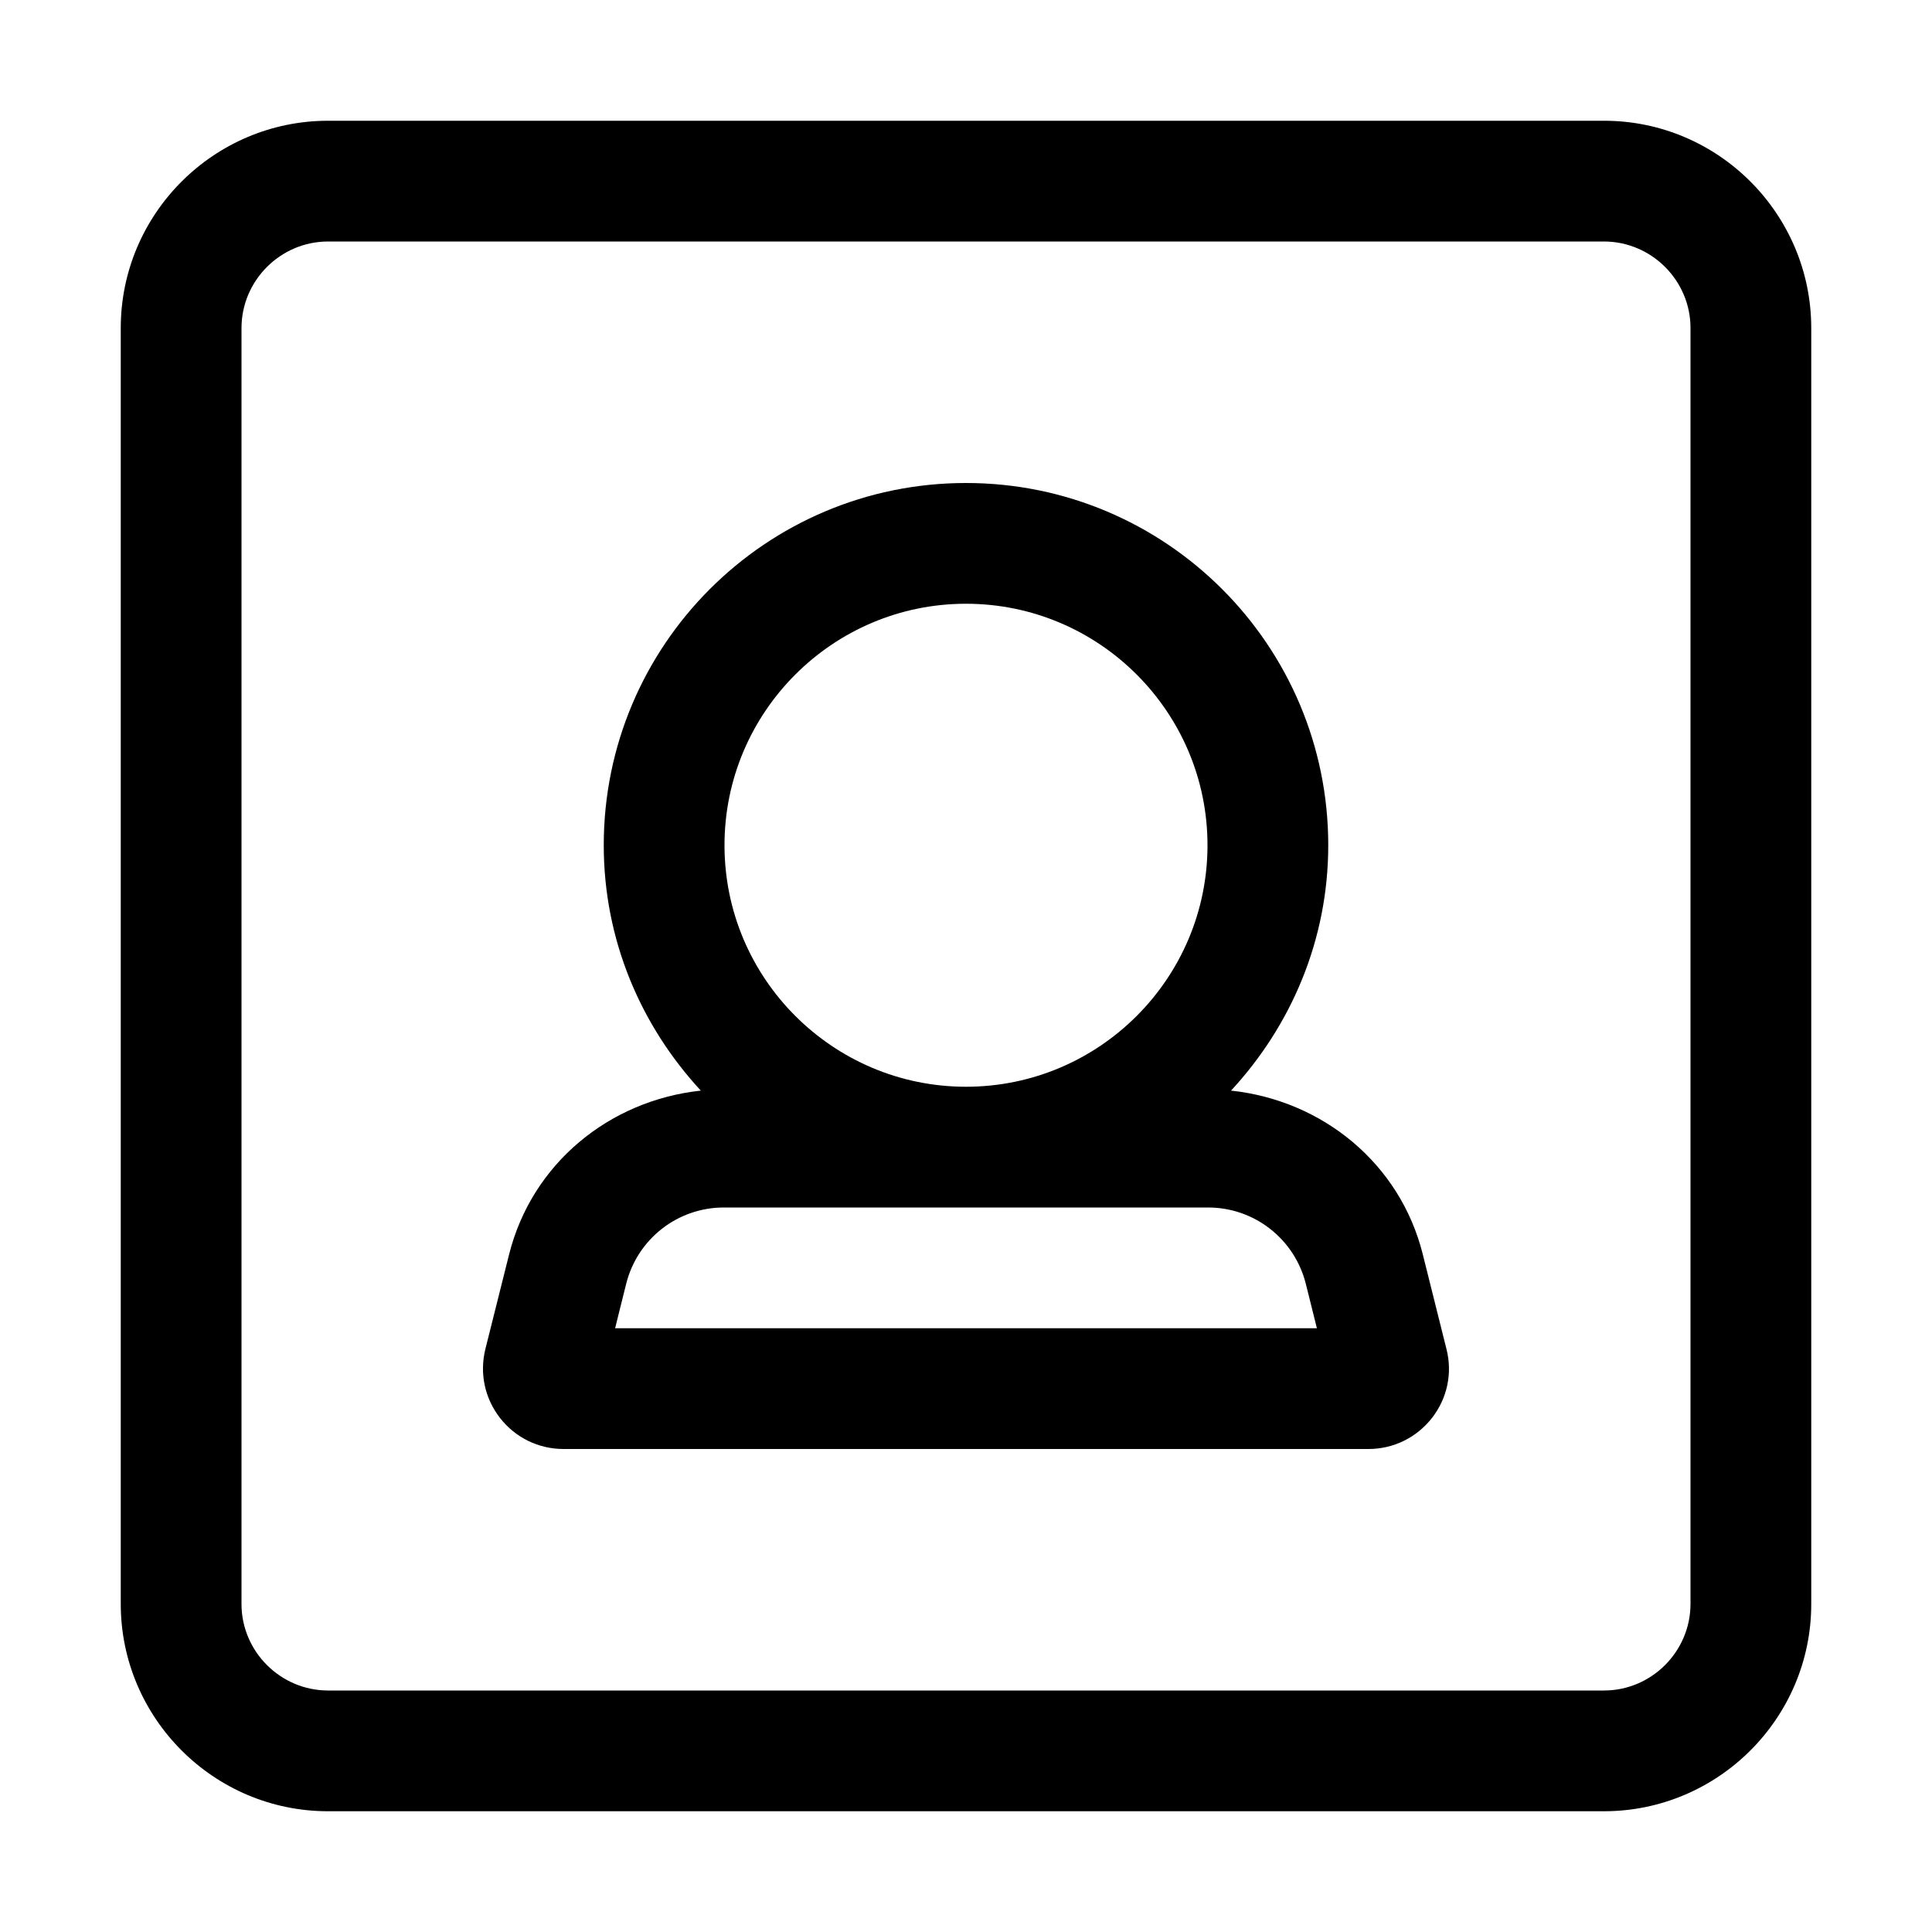
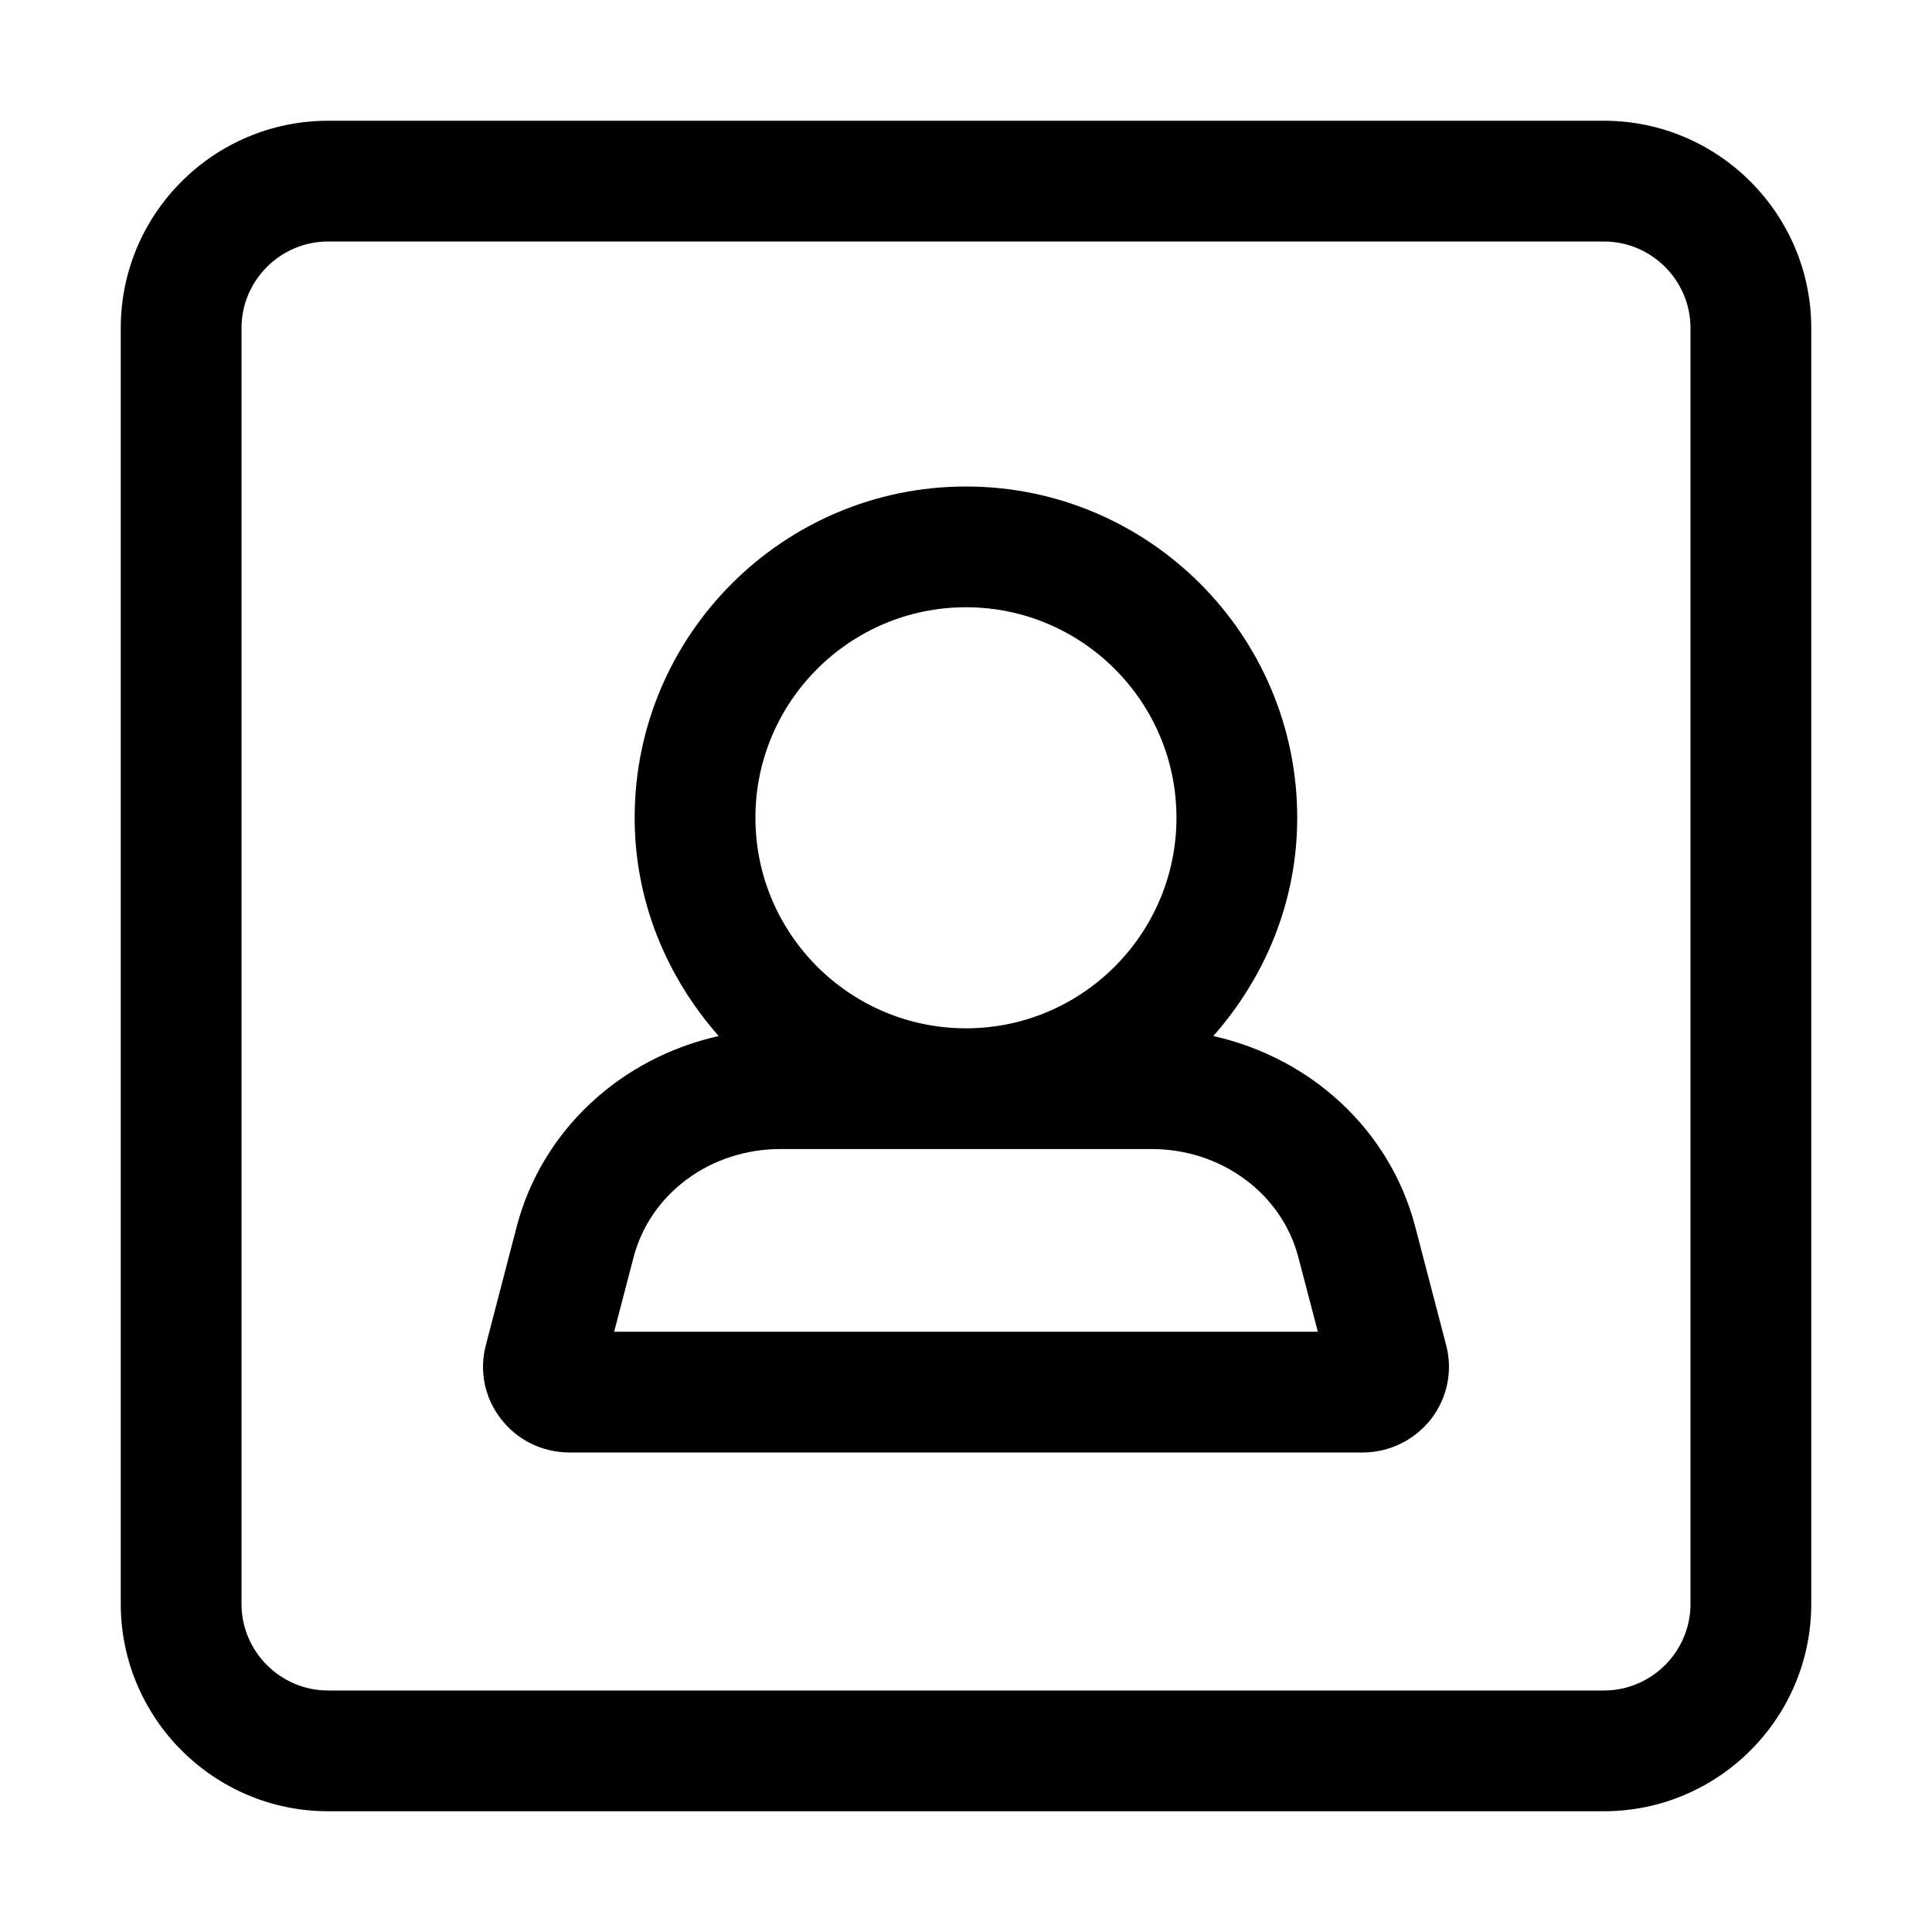
<svg xmlns="http://www.w3.org/2000/svg" width="16" height="16" viewBox="0 0 16 16">
-   <path d="M2 2.717l0 10.567C2 13.677 2.323 14 2.717 14l10.567 0C13.677 14 14 13.677 14 13.283l0-10.567C14 2.323 13.677 2 13.283 2L2.717 2C2.323 2 2 2.323 2 2.717zm-1 0C1 1.769 1.773 1 2.717 1l10.567 0C14.231 1 15 1.773 15 2.717l0 10.567C15 14.231 14.227 15 13.283 15L2.717 15C1.769 15 1 14.227 1 13.283L1 2.717zM5.094 11l.092-.369c.093-.371.426-.631.808-.631l4.011 0c.383 0 .715.26.809.631l.092.369-5.812 0zm2.906-6c1.103 0 2 .897 2 2 0 1.103-.897 2-2 2-1.103 0-2-.897-2-2 0-1.103.897-2 2-2zm3.979 6.172l-.196-.784c-.188-.753-.83-1.275-1.588-1.356.495-.535.805-1.245.805-2.032 0-1.657-1.344-3-3-3-1.657 0-3 1.343-3 3 0 .787.309 1.497.804 2.032-.757.081-1.399.603-1.588 1.357l-.196.782c-.05.201-.006.409.121.572.127.163.319.257.526.257l6.666 0c.207 0 .398-.094.526-.257.127-.163.171-.371.12-.571z" fill-rule="nonzero" fill="#000" />
+   <path d="M13.283 1C14.231 1 15 1.772 15 2.717l0 10.566c0 .948-.772 1.717-1.717 1.717L2.717 15C1.769 15 1 14.227 1 13.283L1 2.717C1 1.768 1.772 1 2.717 1l10.566 0zM14 13.283l0-10.566c0-.394-.322-.717-.717-.717L2.717 2C2.323 2 2 2.322 2 2.717l0 10.566c0 .394.322.717.717.717l10.566 0c.394 0 .717-.322.717-.717zm-2.28-3.125l.257.984c.055.212.009.434-.124.608-.138.177-.346.279-.572.279l-6.562 0c-.227 0-.435-.102-.571-.279-.135-.174-.18-.396-.125-.608l.256-.983c.21-.804.867-1.399 1.673-1.579-.428-.485-.696-1.113-.696-1.808 0-1.513 1.231-2.743 2.744-2.743 1.513 0 2.743 1.23 2.743 2.743 0 .695-.267 1.323-.695 1.808.806.18 1.462.775 1.672 1.578zm-6.634.871l5.828 0-.162-.618c-.138-.527-.637-.895-1.214-.895l-3.077 0c-.577 0-1.076.368-1.214.896l-.161.617zm2.914-6c-.962 0-1.744.782-1.744 1.743 0 .962.782 1.744 1.744 1.744.961 0 1.743-.782 1.743-1.744 0-.961-.782-1.743-1.743-1.743z" fill="#000" fill-rule="evenodd" />
</svg>
